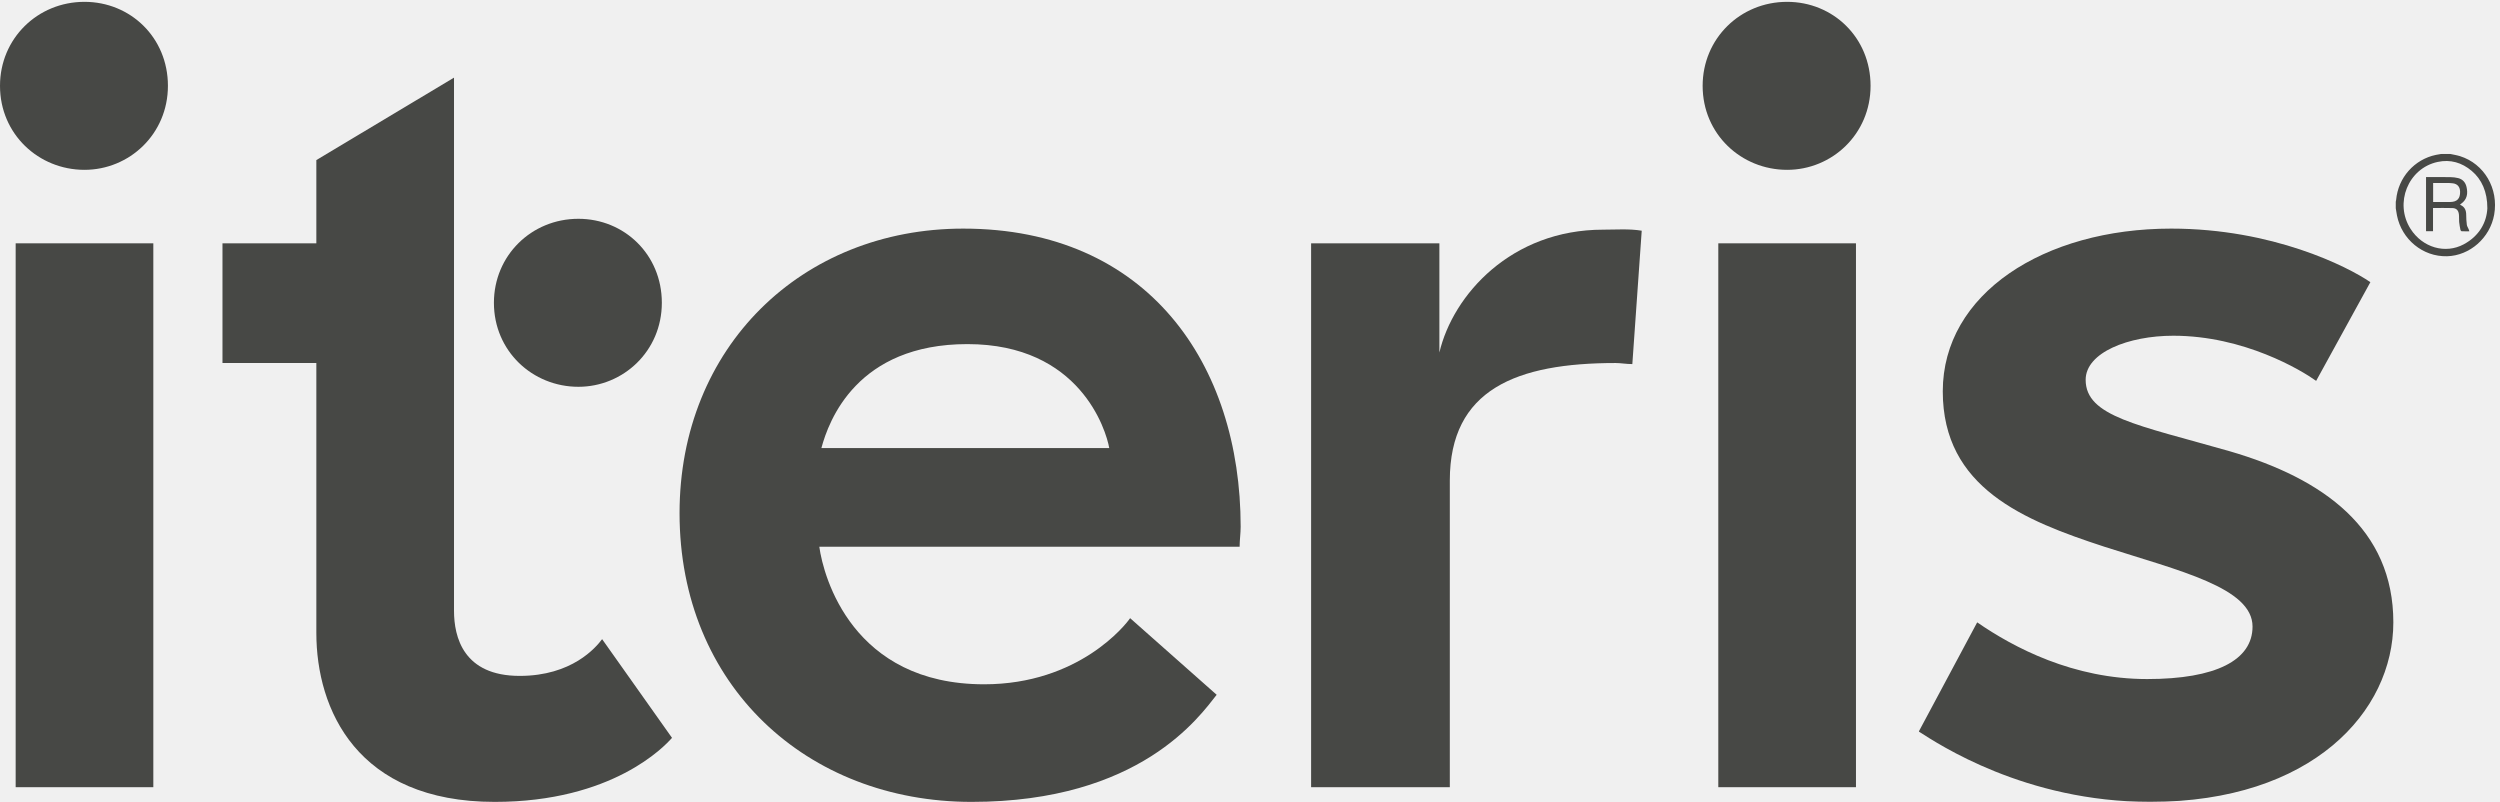
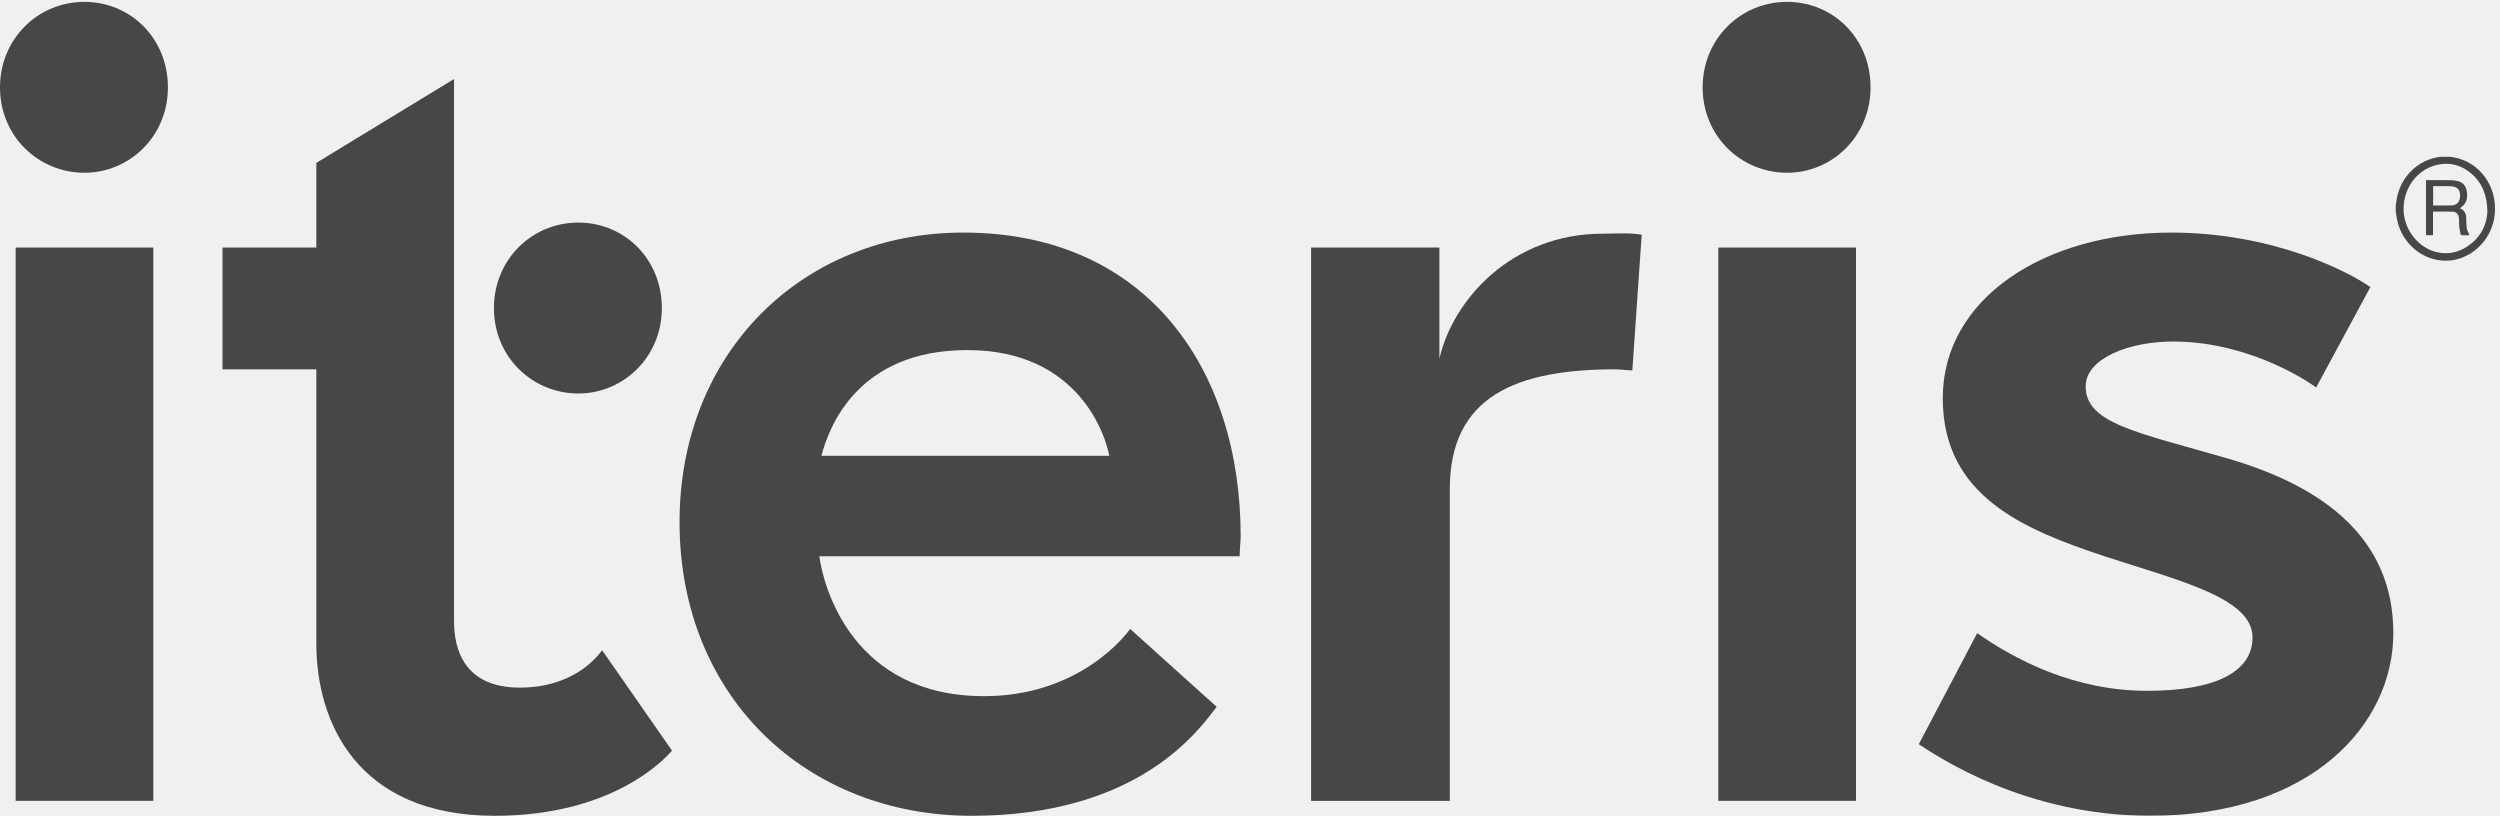
- <svg xmlns="http://www.w3.org/2000/svg" xmlns:xlink="http://www.w3.org/1999/xlink" width="106px" height="34px" viewBox="0 0 106 34" version="1.1">
+ <svg xmlns="http://www.w3.org/2000/svg" xmlns:xlink="http://www.w3.org/1999/xlink" width="95px" height="31px" viewBox="0 0 95 31" version="1.1">
  <defs>
-     <polygon id="path-1" points="24.47 0.247 24.47 27.723 12.254 27.723 0.038 27.723 0.038 0.247 24.47 0.247" />
+     <polygon id="path-1" points="21.931 0.225 21.931 25.277 10.982 25.277 0.034 25.277 0.034 0.225 21.931 0.225" />
  </defs>
  <g id="Page-1" stroke="none" stroke-width="1" fill="none" fill-rule="evenodd">
    <g id="March-14th-2017" transform="translate(-371, -3813)">
      <g id="Iteris_Logo_CMYK" transform="translate(371, 3813)">
-         <path d="M3.582,0.078 C5.528,0.078 7.12,1.591 7.12,3.639 C7.12,5.687 5.484,7.201 3.582,7.201 C1.636,7.201 0,5.687 0,3.639 C0,1.636 1.592,0.078 3.582,0.078" id="Fill-2" fill="#474845" />
-         <polygon id="Fill-3" fill="#474845" points="0.664 33.377 6.501 33.377 6.501 10.317 0.664 10.317" />
-         <path d="M41.018,14.59 C36.331,14.59 35.137,17.84 34.827,18.998 L47.032,18.998 C46.9,18.241 45.794,14.59 41.018,14.59 Z M52.56,23.182 L34.739,23.182 C34.916,24.473 36.154,29.014 41.726,29.014 C45.75,29.014 47.74,26.477 47.917,26.21 L51.587,29.459 C50.879,30.349 48.359,34 41.195,34 C34.208,34 28.813,29.059 28.813,21.758 C28.813,14.724 33.987,9.693 40.841,9.693 C48.669,9.693 52.604,15.437 52.604,22.337 C52.604,22.604 52.56,22.915 52.56,23.182 L52.56,23.182 Z" id="Fill-4" fill="#474845" />
-         <path d="M61.03,10.317 L61.03,14.947 C61.605,12.498 64.081,9.738 67.973,9.738 C68.504,9.738 69.078,9.693 69.609,9.782 L69.211,15.437 C68.946,15.437 68.725,15.392 68.504,15.392 C64.302,15.392 61.472,16.505 61.472,20.378 L61.472,33.377 L55.591,33.377 L55.591,10.317 L61.03,10.317" id="Fill-5" fill="#474845" />
-         <path d="M75.774,0.078 C77.72,0.078 79.312,1.591 79.312,3.639 C79.312,5.687 77.676,7.201 75.774,7.201 C73.828,7.201 72.192,5.687 72.192,3.639 C72.192,1.636 73.784,0.078 75.774,0.078" id="Fill-6" fill="#474845" />
-         <polygon id="Fill-7" fill="#474845" points="72.856 33.377 78.693 33.377 78.693 10.317 72.856 10.317" />
-         <g id="Group-11" transform="translate(81.31863, 6.276923)">
+         <path d="M3.21,0.071 C4.954,0.071 6.381,1.451 6.381,3.318 C6.381,5.185 4.915,6.565 3.21,6.565 C1.466,6.565 0,5.185 0,3.318 C0,1.492 1.427,0.071 3.21,0.071" id="Fill-2" fill="#474845" />
+         <polygon id="Fill-3" fill="#474845" points="0.595 30.432 5.826 30.432 5.826 9.407 0.595 9.407" />
+         <path d="M36.762,13.303 C32.561,13.303 31.49,16.266 31.213,17.321 L42.152,17.321 C42.033,16.631 41.042,13.303 36.762,13.303 Z M47.106,21.137 L31.134,21.137 C31.292,22.314 32.402,26.454 37.396,26.454 C41.002,26.454 42.786,24.14 42.944,23.897 L46.234,26.86 C45.6,27.672 43.34,31 36.92,31 C30.658,31 25.823,26.495 25.823,19.838 C25.823,13.425 30.46,8.838 36.603,8.838 C43.618,8.838 47.145,14.074 47.145,20.366 C47.145,20.609 47.106,20.893 47.106,21.137 L47.106,21.137 Z" id="Fill-4" fill="#474845" />
+         <path d="M54.697,9.407 L54.697,13.628 C55.212,11.395 57.431,8.879 60.919,8.879 C61.395,8.879 61.91,8.838 62.385,8.919 L62.029,14.074 C61.791,14.074 61.593,14.034 61.395,14.034 C57.629,14.034 55.093,15.049 55.093,18.58 L55.093,30.432 L49.822,30.432 L49.822,9.407 L54.697,9.407" id="Fill-5" fill="#474845" />
+         <path d="M67.911,0.071 C69.655,0.071 71.081,1.451 71.081,3.318 C71.081,5.185 69.615,6.565 67.911,6.565 C66.167,6.565 64.7,5.185 64.7,3.318 C64.7,1.492 66.127,0.071 67.911,0.071" id="Fill-6" fill="#474845" />
+         <polygon id="Fill-7" fill="#474845" points="65.295 30.432 70.527 30.432 70.527 9.407 65.295 9.407" />
+         <g id="Group-11" transform="translate(72.8799, 5.723077)">
          <mask id="mask-2" fill="white">
            <use xlink:href="#path-1" />
          </mask>
          <g id="Clip-9" />
-           <path d="M19.185,5.687 L16.886,9.872 C16.267,9.427 13.835,7.958 10.828,7.958 C8.926,7.958 7.113,8.67 7.113,9.827 C7.113,11.385 9.324,11.741 13.215,12.854 C17.195,14.012 20.159,16.149 20.159,20.111 C20.159,23.894 16.709,27.723 9.855,27.723 C4.548,27.723 0.878,25.275 0.038,24.74 L2.514,20.111 C4.062,21.179 6.582,22.515 9.722,22.515 C12.641,22.515 14.189,21.713 14.189,20.289 C14.189,18.641 11.093,17.929 7.909,16.905 C4.504,15.792 1.055,14.413 1.055,10.317 C1.055,6.177 5.344,3.416 10.739,3.416 C15.029,3.416 18.213,5.019 19.185,5.687" id="Fill-8" fill="#474845" mask="url(#mask-2)" />
-           <path d="M24.145,2.551 C24.147,1.859 23.906,1.326 23.484,0.971 C23.063,0.615 22.578,0.473 22.038,0.589 C20.785,0.858 20.191,2.339 20.891,3.431 C21.398,4.22 22.361,4.505 23.15,4.079 C23.804,3.726 24.117,3.151 24.145,2.551 Z M22.21,0.247 L22.555,0.247 C22.7,0.279 22.848,0.301 22.989,0.345 C24.017,0.67 24.628,1.721 24.435,2.821 C24.26,3.814 23.395,4.565 22.434,4.588 C21.407,4.613 20.516,3.874 20.313,2.861 C20.293,2.759 20.279,2.657 20.262,2.555 L20.262,2.277 C20.267,2.249 20.276,2.222 20.278,2.194 C20.363,1.255 21.049,0.48 21.966,0.29 C22.047,0.273 22.129,0.261 22.21,0.247 L22.21,0.247 Z" id="Fill-10" fill="#474845" mask="url(#mask-2)" />
+           <path d="M17.195,5.185 L15.134,9.001 C14.579,8.595 12.399,7.255 9.704,7.255 C8,7.255 6.375,7.905 6.375,8.96 C6.375,10.381 8.357,10.705 11.844,11.72 C15.411,12.775 18.067,14.724 18.067,18.336 C18.067,21.786 14.975,25.277 8.832,25.277 C4.076,25.277 0.787,23.044 0.034,22.558 L2.253,18.336 C3.64,19.31 5.899,20.528 8.713,20.528 C11.329,20.528 12.716,19.797 12.716,18.498 C12.716,16.997 9.942,16.347 7.088,15.414 C4.037,14.399 0.945,13.141 0.945,9.407 C0.945,5.632 4.79,3.115 9.625,3.115 C13.469,3.115 16.323,4.576 17.195,5.185" id="Fill-8" fill="#474845" mask="url(#mask-2)" />
+           <path d="M21.64,2.325 C21.641,1.695 21.425,1.209 21.047,0.885 C20.67,0.561 20.235,0.431 19.751,0.537 C18.628,0.782 18.096,2.133 18.723,3.128 C19.177,3.848 20.041,4.108 20.747,3.72 C21.334,3.397 21.614,2.873 21.64,2.325 Z M19.905,0.225 L20.214,0.225 C20.344,0.254 20.477,0.274 20.603,0.315 C21.524,0.611 22.073,1.569 21.899,2.572 C21.742,3.477 20.967,4.162 20.106,4.183 C19.185,4.206 18.387,3.532 18.205,2.608 C18.187,2.516 18.174,2.423 18.159,2.33 L18.159,2.077 C18.164,2.051 18.172,2.026 18.174,2 C18.25,1.144 18.864,0.438 19.686,0.264 C19.759,0.249 19.832,0.238 19.905,0.225 L19.905,0.225 Z" id="Fill-10" fill="#474845" mask="url(#mask-2)" />
        </g>
-         <path d="M103.165,7.758 L103.165,8.565 C103.412,8.565 103.652,8.567 103.893,8.564 C104.184,8.56 104.316,8.417 104.308,8.124 C104.302,7.926 104.201,7.802 104.008,7.773 C103.912,7.758 103.814,7.76 103.716,7.759 C103.534,7.757 103.351,7.758 103.165,7.758 Z M102.864,7.509 L103.143,7.509 C103.396,7.509 103.649,7.505 103.901,7.511 C104.009,7.513 104.12,7.524 104.225,7.551 C104.416,7.599 104.535,7.73 104.58,7.924 C104.645,8.204 104.608,8.453 104.357,8.634 C104.343,8.644 104.332,8.657 104.301,8.685 C104.317,8.69 104.329,8.692 104.339,8.697 C104.511,8.781 104.567,8.926 104.567,9.109 C104.567,9.251 104.576,9.393 104.594,9.533 C104.603,9.595 104.644,9.653 104.669,9.713 C104.68,9.739 104.688,9.767 104.701,9.807 C104.583,9.807 104.48,9.81 104.377,9.805 C104.358,9.804 104.329,9.773 104.324,9.752 C104.301,9.64 104.279,9.526 104.268,9.412 C104.258,9.303 104.271,9.192 104.257,9.084 C104.236,8.917 104.152,8.829 103.986,8.822 C103.715,8.812 103.442,8.82 103.16,8.82 L103.16,9.803 L102.864,9.803 L102.864,7.509 L102.864,7.509 Z" id="Fill-12" fill="#474845" />
-         <path d="M24.524,9.277 C26.469,9.277 28.062,10.791 28.062,12.838 C28.062,14.886 26.425,16.4 24.524,16.4 C22.578,16.4 20.942,14.886 20.942,12.838 C20.942,10.835 22.534,9.277 24.524,9.277" id="Fill-13" fill="#474845" />
-         <path d="M19.25,3.292 L19.25,25.898 C19.25,27.011 19.648,28.658 22.036,28.658 C24.248,28.658 25.265,27.456 25.53,27.1 L28.493,31.284 C28.183,31.641 25.972,34 20.975,34 C15.138,34 13.413,30.082 13.413,26.833 L13.413,15.392 L9.433,15.392 L9.433,10.317 L13.413,10.317 L13.413,6.787 L19.25,3.292" id="Fill-14" fill="#474845" />
+         <path d="M92.459,7.074 L92.459,7.809 C92.68,7.809 92.896,7.812 93.111,7.808 C93.373,7.804 93.491,7.675 93.483,7.407 C93.478,7.227 93.388,7.114 93.215,7.087 C93.129,7.074 93.041,7.075 92.953,7.074 C92.79,7.073 92.626,7.074 92.459,7.074 Z M92.189,6.846 L92.439,6.846 C92.666,6.846 92.893,6.843 93.119,6.848 C93.216,6.85 93.315,6.86 93.409,6.884 C93.581,6.928 93.687,7.048 93.728,7.225 C93.785,7.48 93.752,7.708 93.528,7.872 C93.515,7.881 93.505,7.893 93.477,7.919 C93.491,7.923 93.502,7.925 93.512,7.93 C93.666,8.006 93.716,8.138 93.716,8.306 C93.715,8.434 93.724,8.564 93.74,8.691 C93.748,8.748 93.784,8.801 93.807,8.856 C93.817,8.88 93.824,8.906 93.836,8.942 C93.73,8.942 93.637,8.944 93.546,8.94 C93.528,8.939 93.502,8.911 93.498,8.892 C93.478,8.789 93.458,8.686 93.448,8.582 C93.439,8.483 93.45,8.381 93.438,8.282 C93.419,8.13 93.344,8.05 93.195,8.044 C92.952,8.034 92.707,8.041 92.455,8.041 L92.455,8.938 L92.189,8.938 L92.189,6.846 L92.189,6.846 Z" id="Fill-12" fill="#474845" />
+         <path d="M21.979,8.458 C23.723,8.458 25.15,9.838 25.15,11.706 C25.15,13.573 23.683,14.953 21.979,14.953 C20.235,14.953 18.769,13.573 18.769,11.706 C18.769,9.879 20.195,8.458 21.979,8.458" id="Fill-13" fill="#474845" />
+         <path d="M17.253,3.002 L17.253,23.613 C17.253,24.627 17.609,26.129 19.75,26.129 C21.731,26.129 22.643,25.033 22.881,24.709 L25.536,28.524 C25.259,28.849 23.277,31 18.799,31 C13.567,31 12.021,27.428 12.021,24.465 L12.021,14.034 L8.454,14.034 L8.454,9.407 L12.021,9.407 L12.021,6.189 L17.253,3.002" id="Fill-14" fill="#474845" />
      </g>
    </g>
  </g>
</svg>
